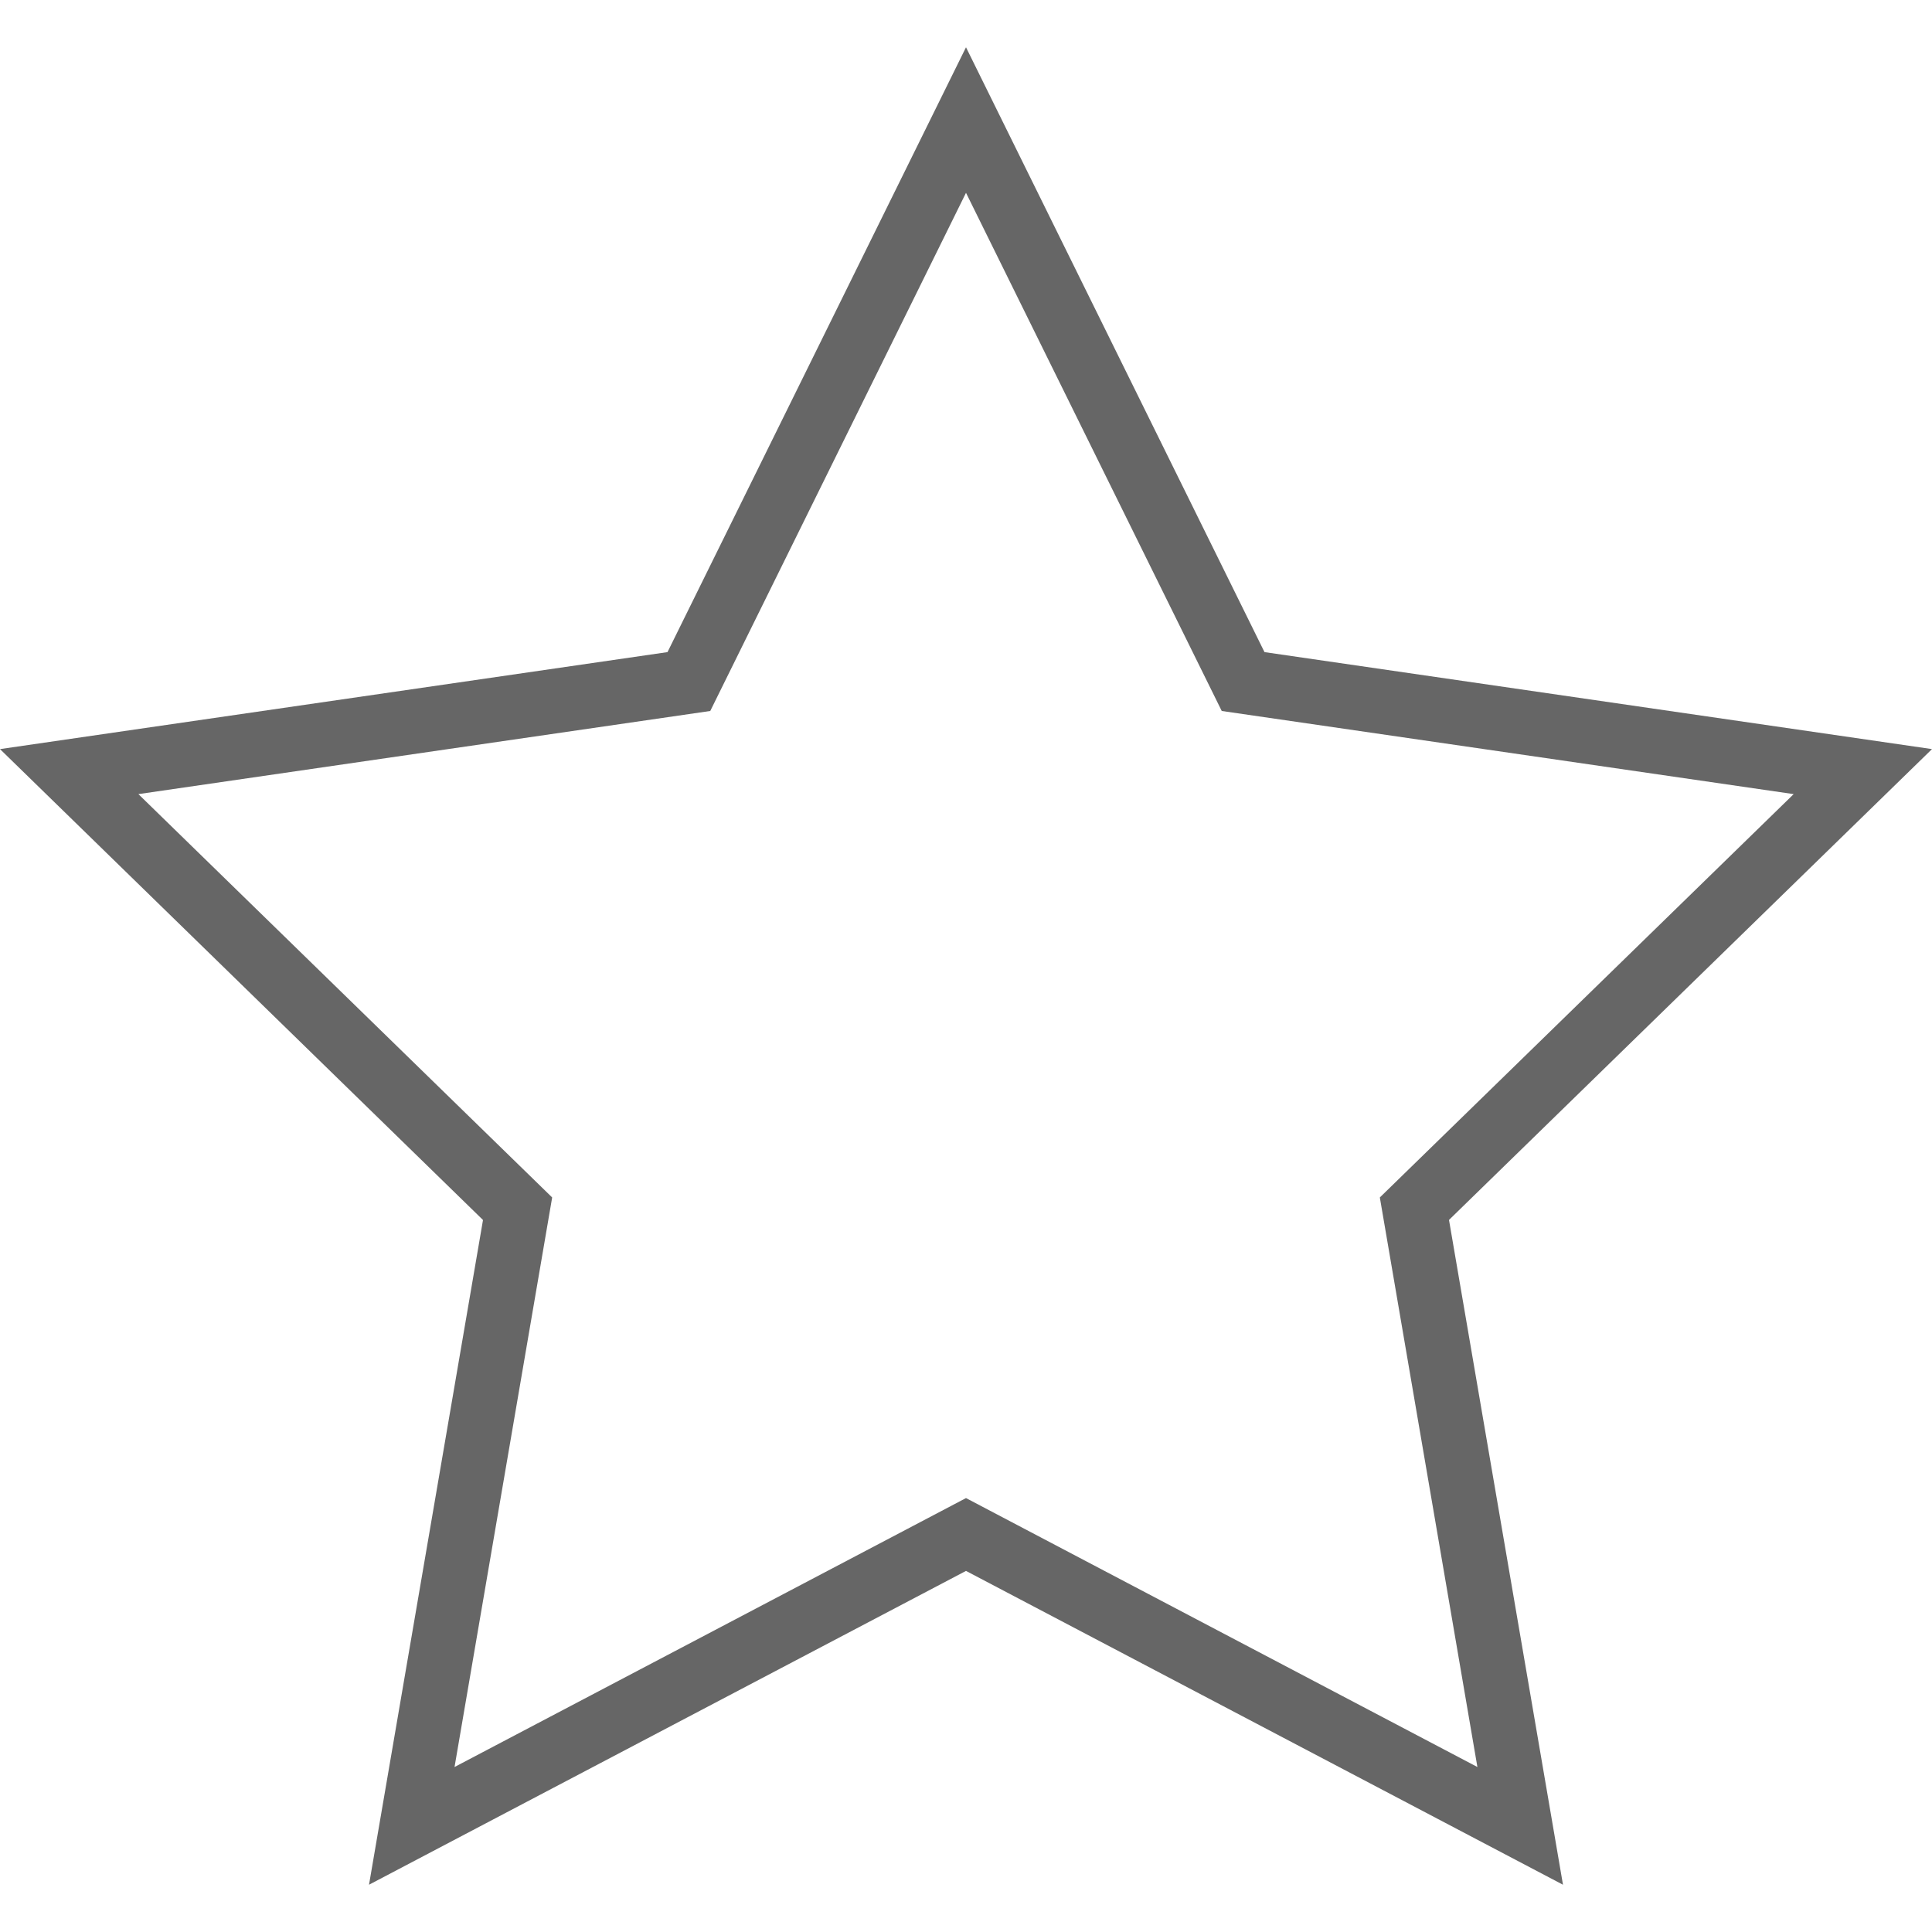
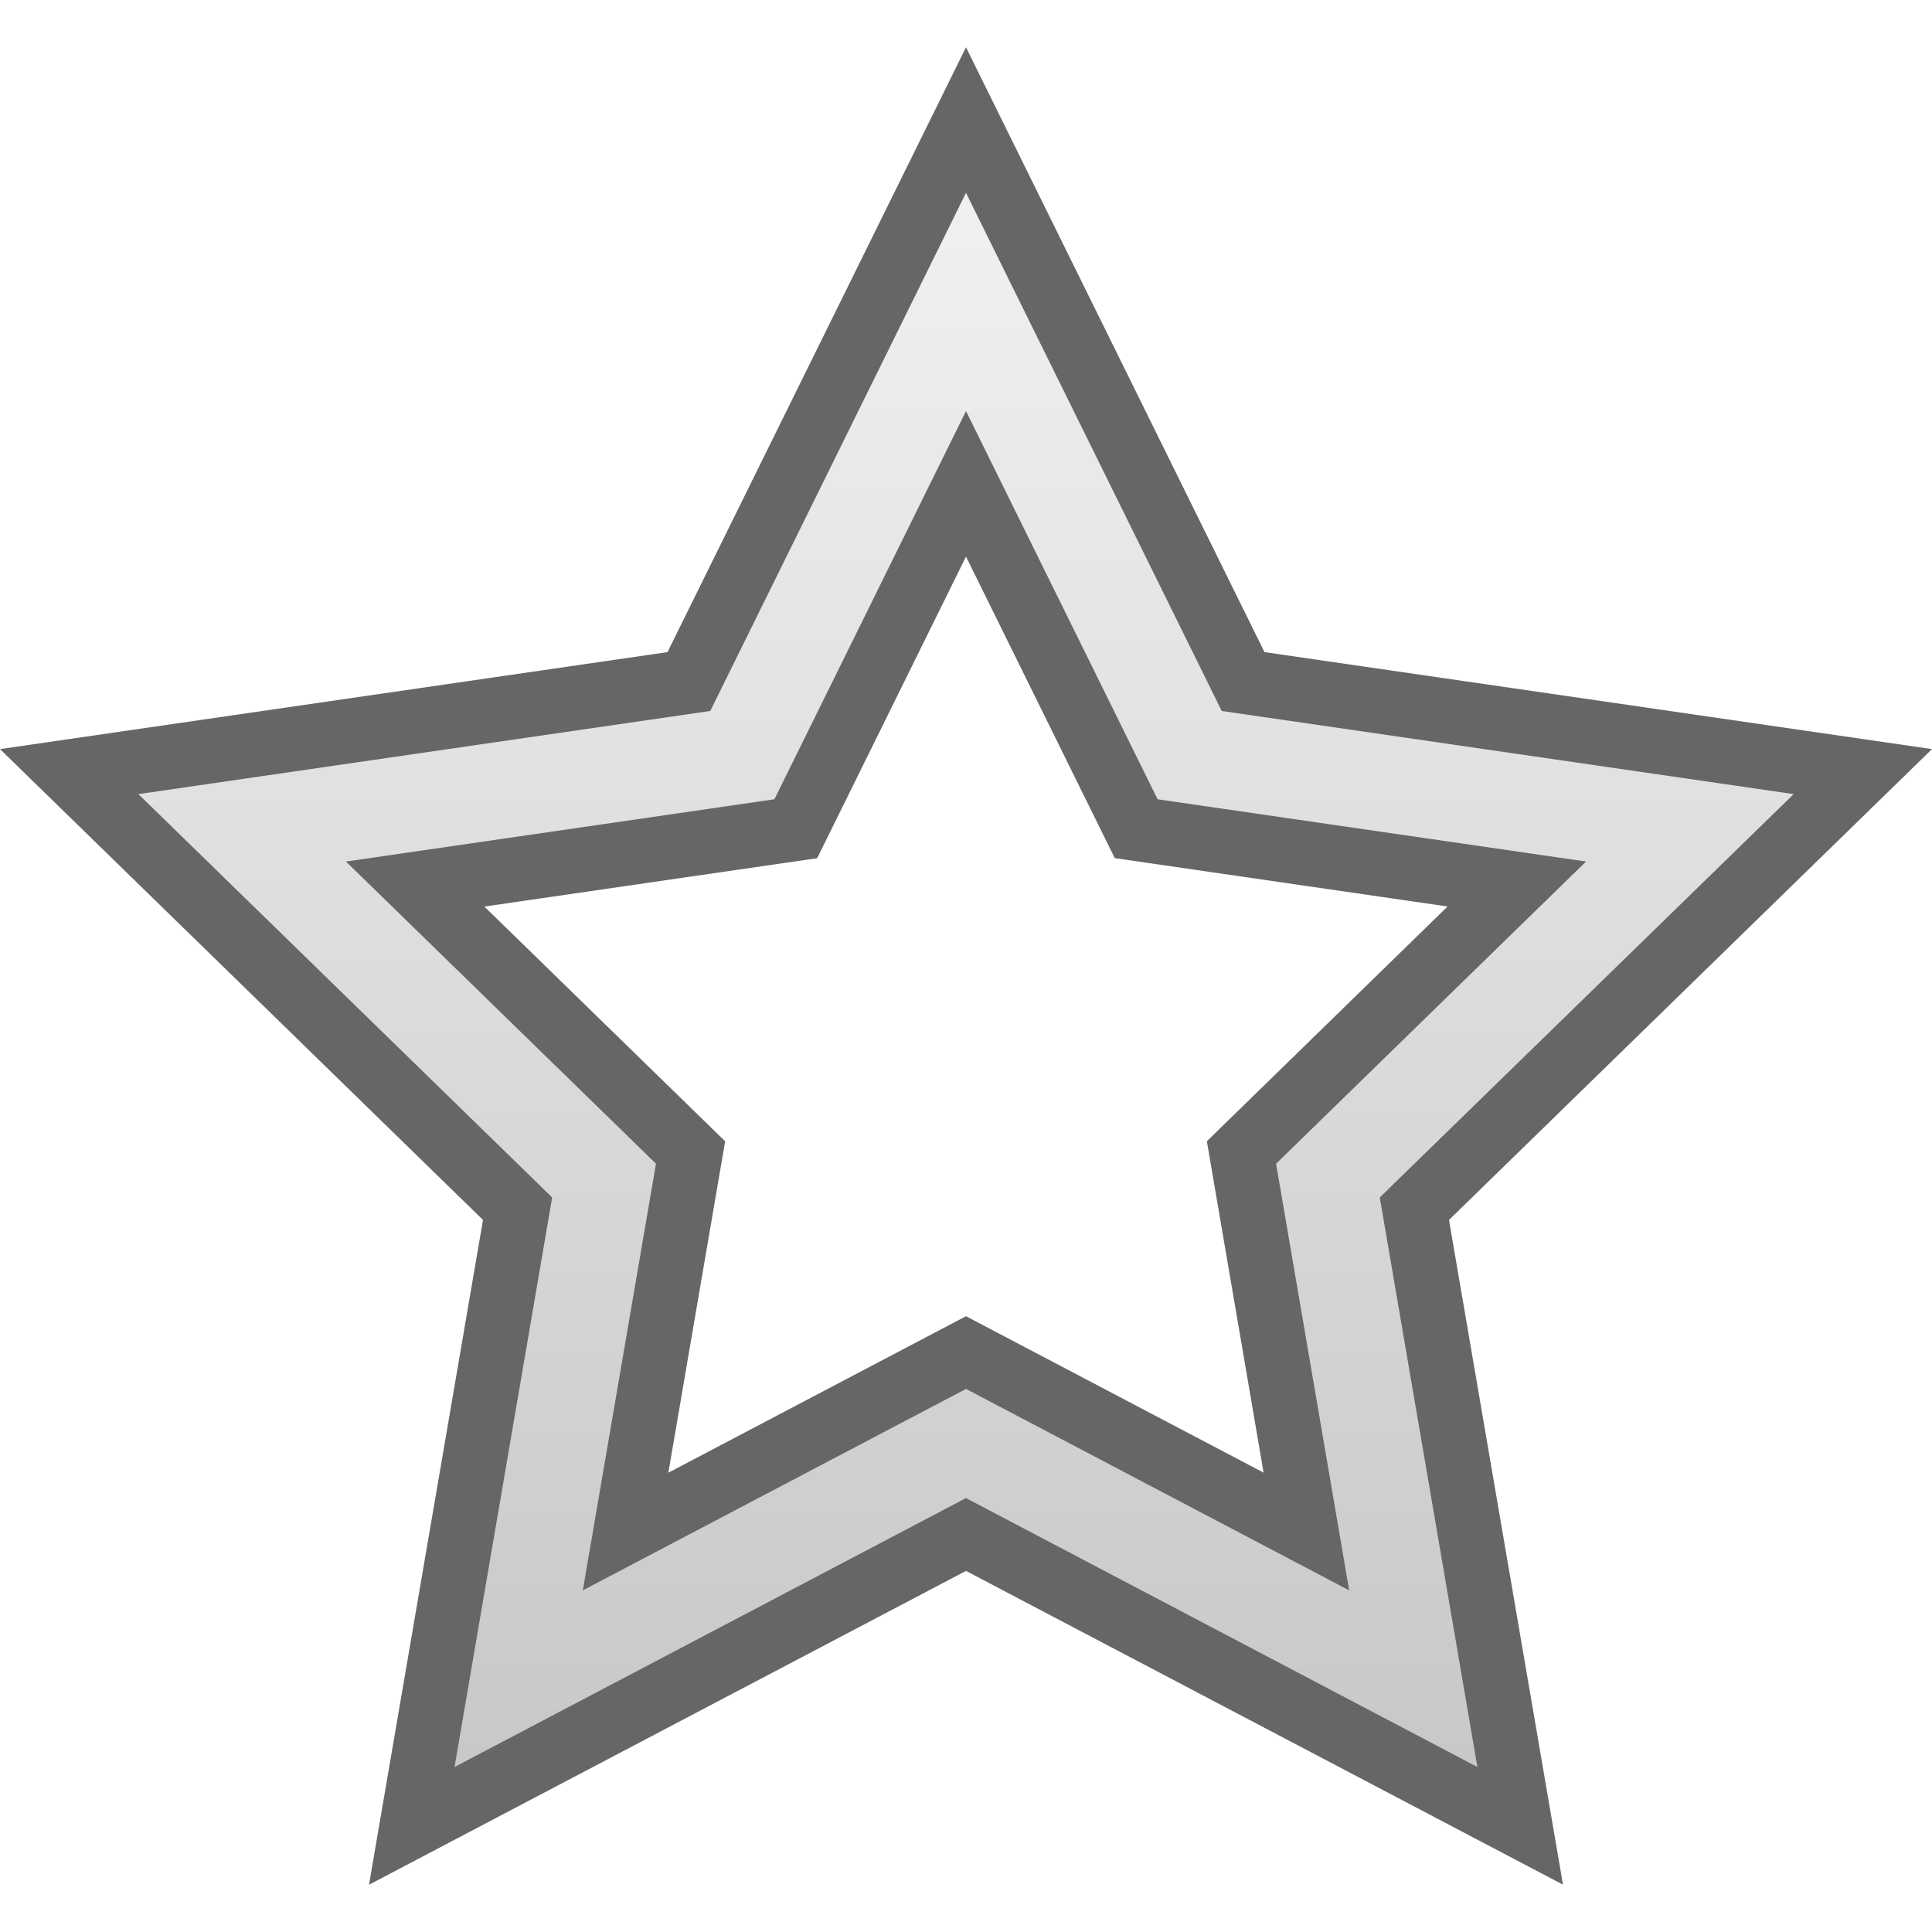
- <svg xmlns="http://www.w3.org/2000/svg" version="1.1" id="Layer_1" x="0px" y="0px" width="30px" height="30px" viewBox="0 0 30 30" enable-background="new 0 0 30 30" xml:space="preserve">
-   <path opacity="0.6" enable-background="new    " d="M30,11.632l-10.365-1.506L15,0.734l-4.635,9.392L0,11.632l7.5,7.312L5.73,29.266  L15,24.393l9.27,4.873L22.5,18.943L30,11.632z M22.941,27.438L15,23.262l-7.942,4.176l1.516-8.844l-6.425-6.263l8.88-1.291L15,2.994  l3.971,8.046l8.881,1.291l-6.426,6.263L22.941,27.438z" />
+ <svg xmlns="http://www.w3.org/2000/svg" version="1.1" x="0px" y="0px" width="30px" height="30px" viewBox="0 0 30 30" enable-background="new 0 0 30 30" xml:space="preserve">
+   <defs>
+ </defs>
+   <path opacity="0.6" d="M15,24.393l-9.27,4.873L7.5,18.943L0,11.632l10.365-1.506L15,0.734l4.635,9.392L30,11.632l-7.5,7.311  l1.77,10.322L15,24.393z M19.621,22.867l-0.881-5.146l3.738-3.645l-5.168-0.751L15,8.643l-2.311,4.683l-5.168,0.751l3.739,3.645  l-0.882,5.146L15,20.438L19.621,22.867z" />
+   <linearGradient id="SVGID_1_" gradientUnits="userSpaceOnUse" x1="15" y1="2.994" x2="15" y2="27.438">
+     <stop offset="0" style="stop-color:#F0F0F0" />
+     <stop offset="1" style="stop-color:#C8C8C8" />
+   </linearGradient>
+   <path fill="url(#SVGID_1_)" d="M27.852,12.331l-8.881-1.291L15,2.994l-3.971,8.046l-8.88,1.291l6.425,6.263l-1.516,8.844L15,23.262  l7.941,4.176l-1.516-8.844L27.852,12.331z M15,21.567l-5.95,3.128l1.136-6.625l-4.814-4.692l6.653-0.967L15,6.383l2.975,6.028  l6.653,0.967l-4.813,4.692l1.135,6.625L15,21.567z" />
  <rect fill="none" width="30" height="30" />
</svg>
